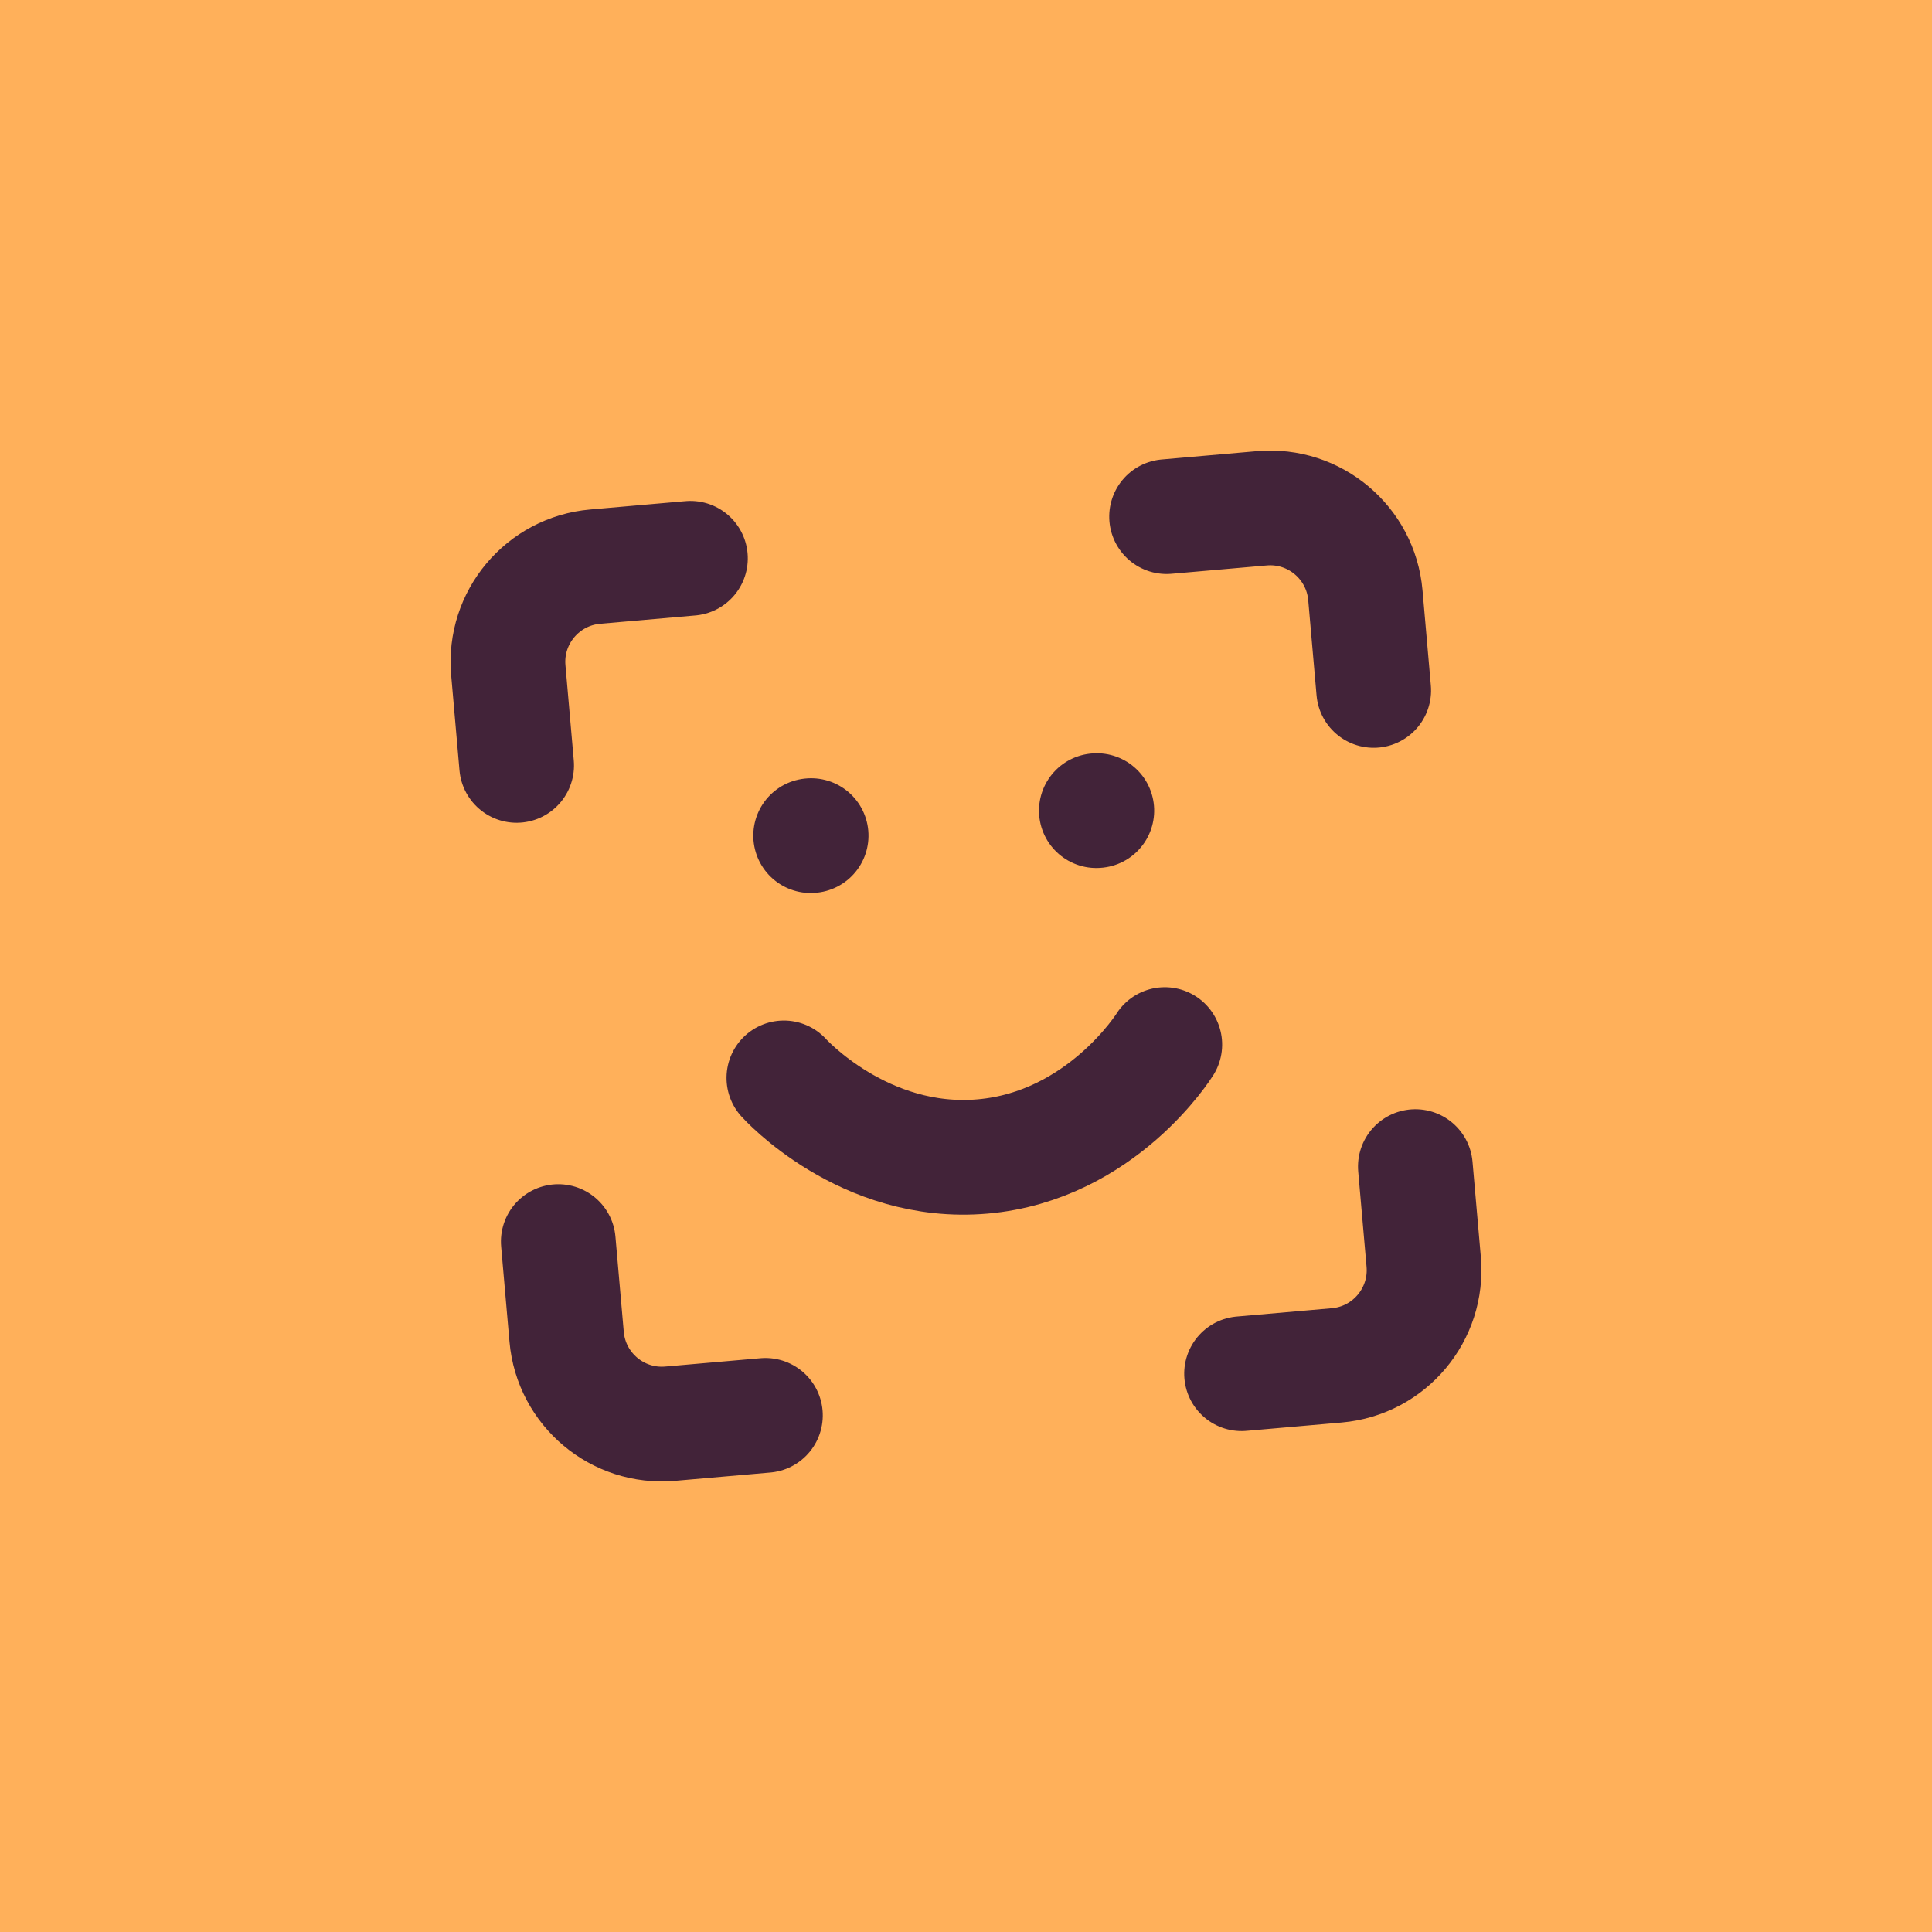
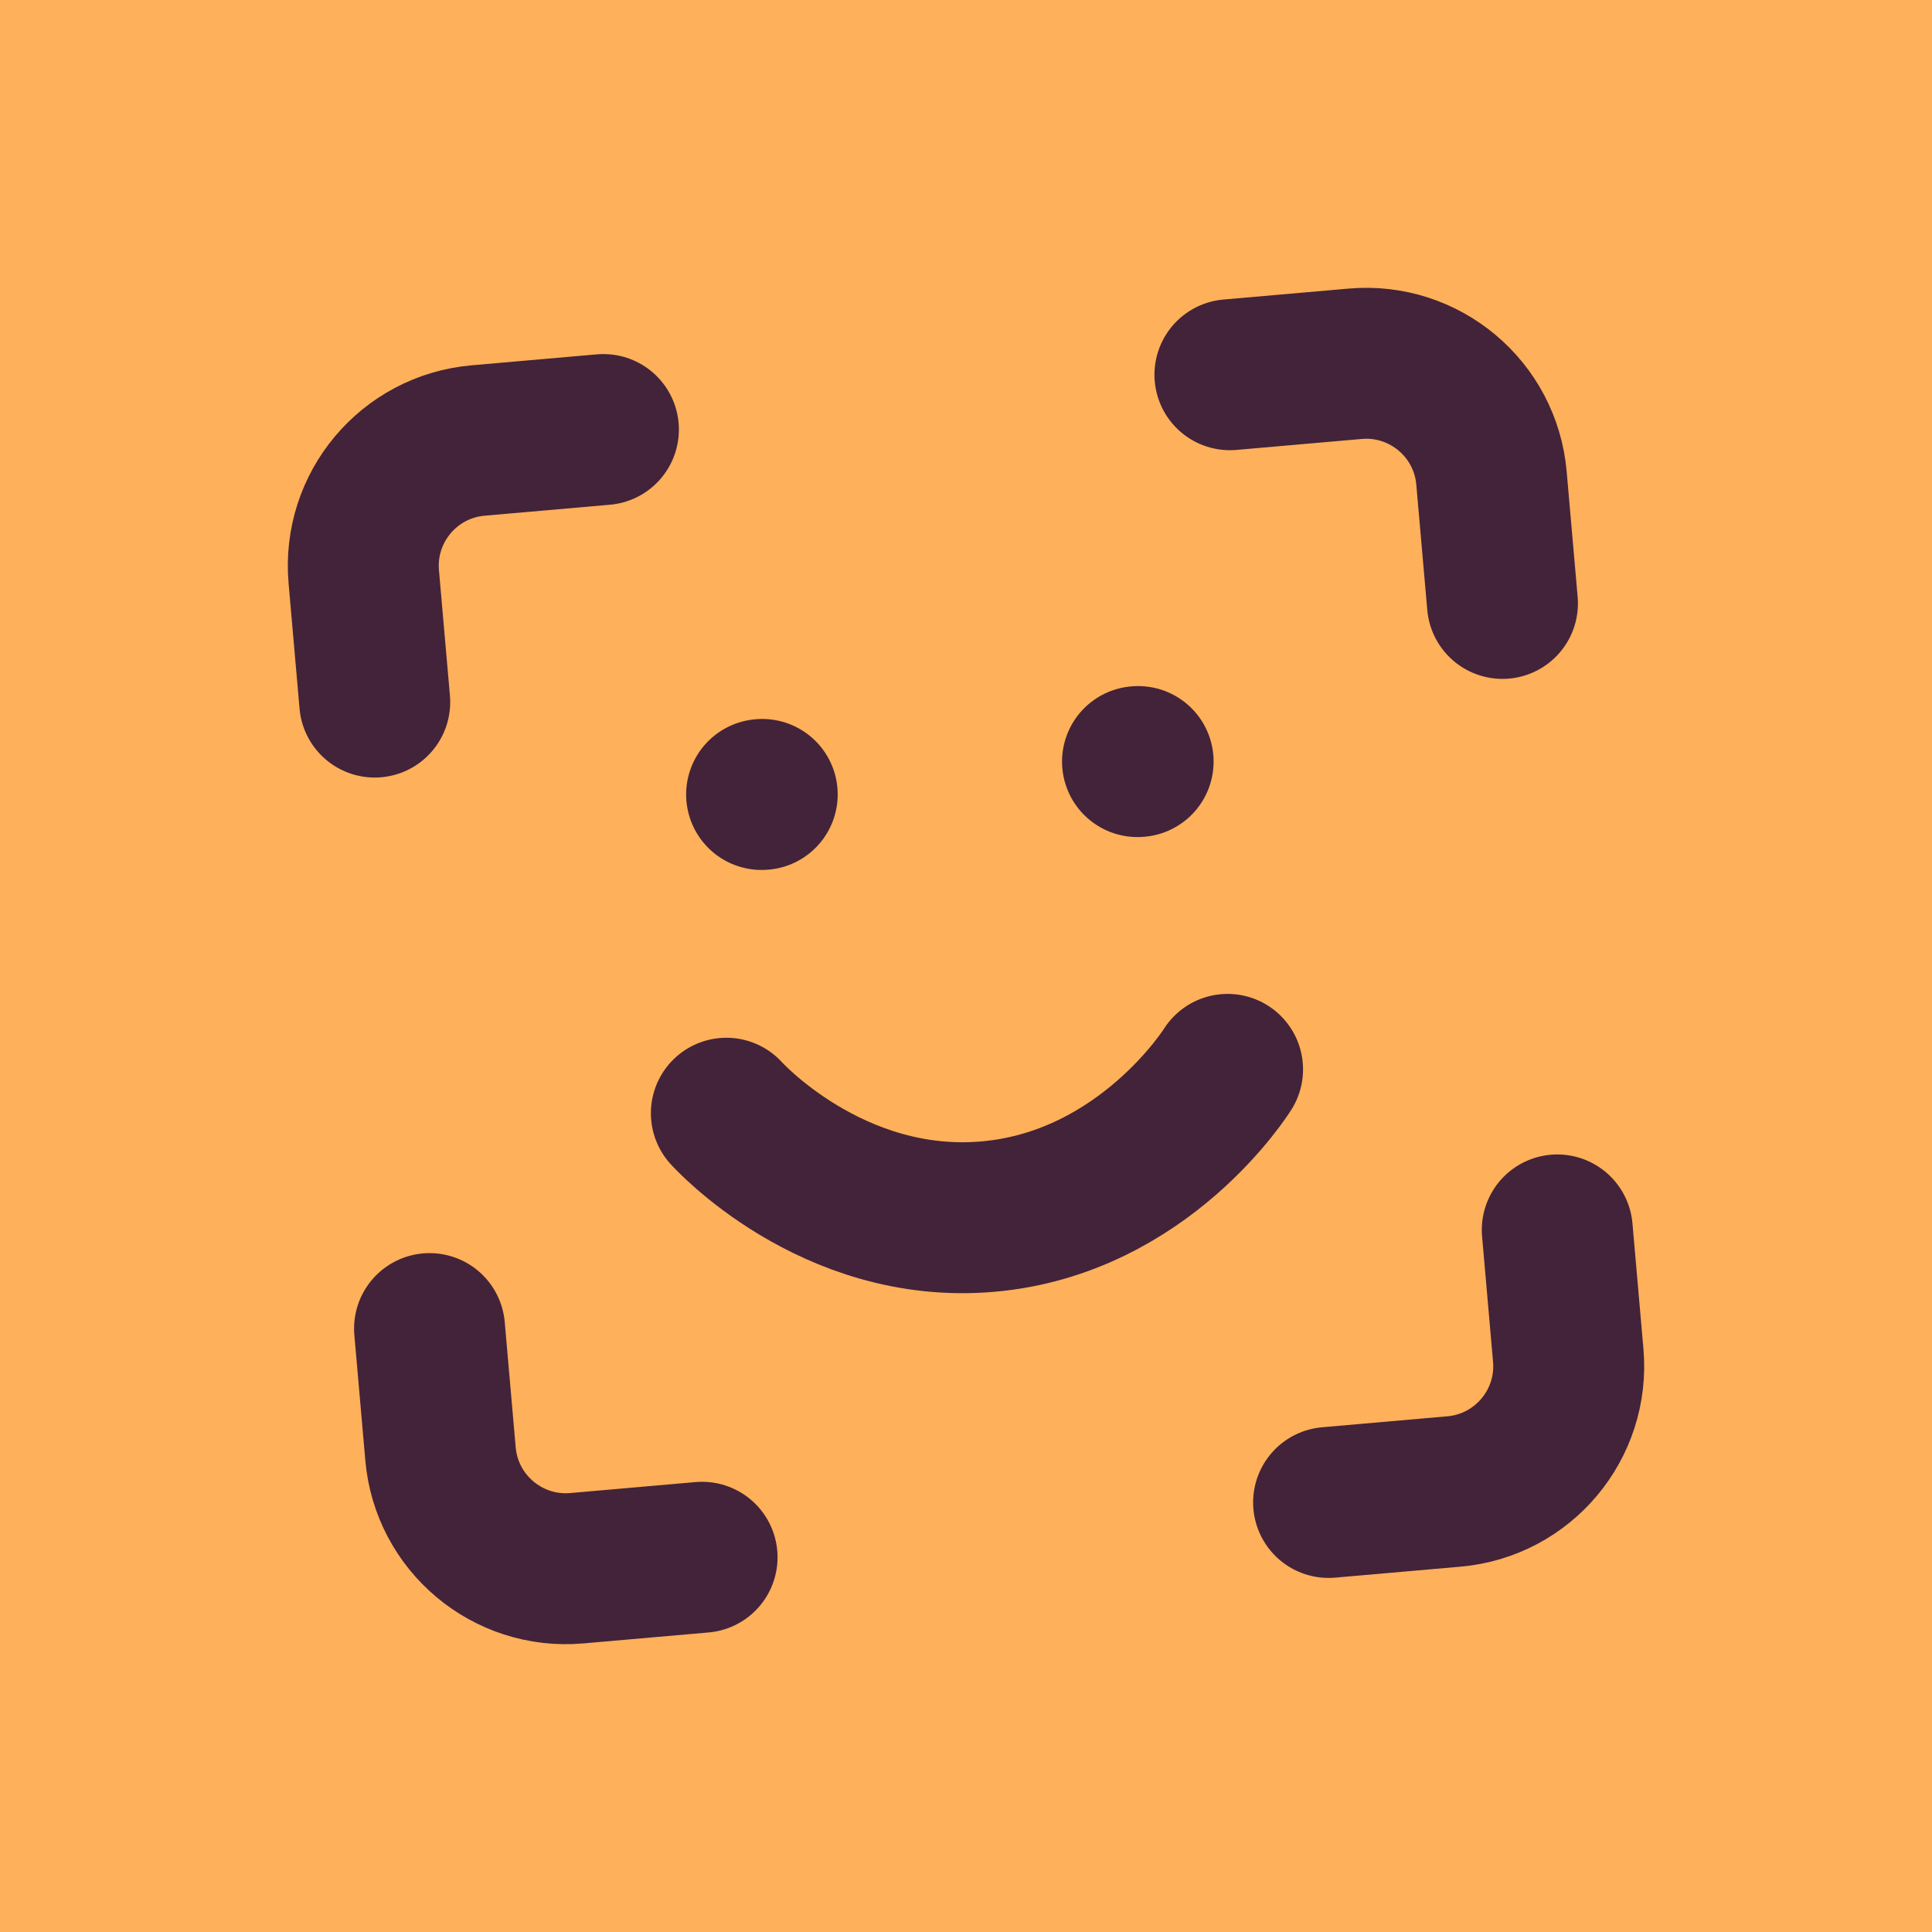
<svg xmlns="http://www.w3.org/2000/svg" width="1024" height="1024">
  <rect width="1024" height="1024" fill="#FFB05A" />
-   <g transform="rotate(-5 512 512) translate(208 208) scale(25.33333)" fill="none" stroke="#422339" stroke-width="2.4" stroke-linecap="round" stroke-linejoin="round">
+   <g transform="rotate(-5 512 512) translate(112 112) scale(33.33333)" fill="none" stroke="#422339" stroke-width="2.4" stroke-linecap="round" stroke-linejoin="round">
    <path d="M3 7V5a2 2 0 0 1 2-2h2" />
    <path d="M17 3h2a2 2 0 0 1 2 2v2" />
    <path d="M21 17v2a2 2 0 0 1-2 2h-2" />
    <path d="M7 21H5a2 2 0 0 1-2-2v-2" />
    <path d="M8 14s1.5 2 4 2 4-2 4-2" />
    <path d="M9 9h.01" />
    <path d="M15 9h.01" />
  </g>
</svg>
